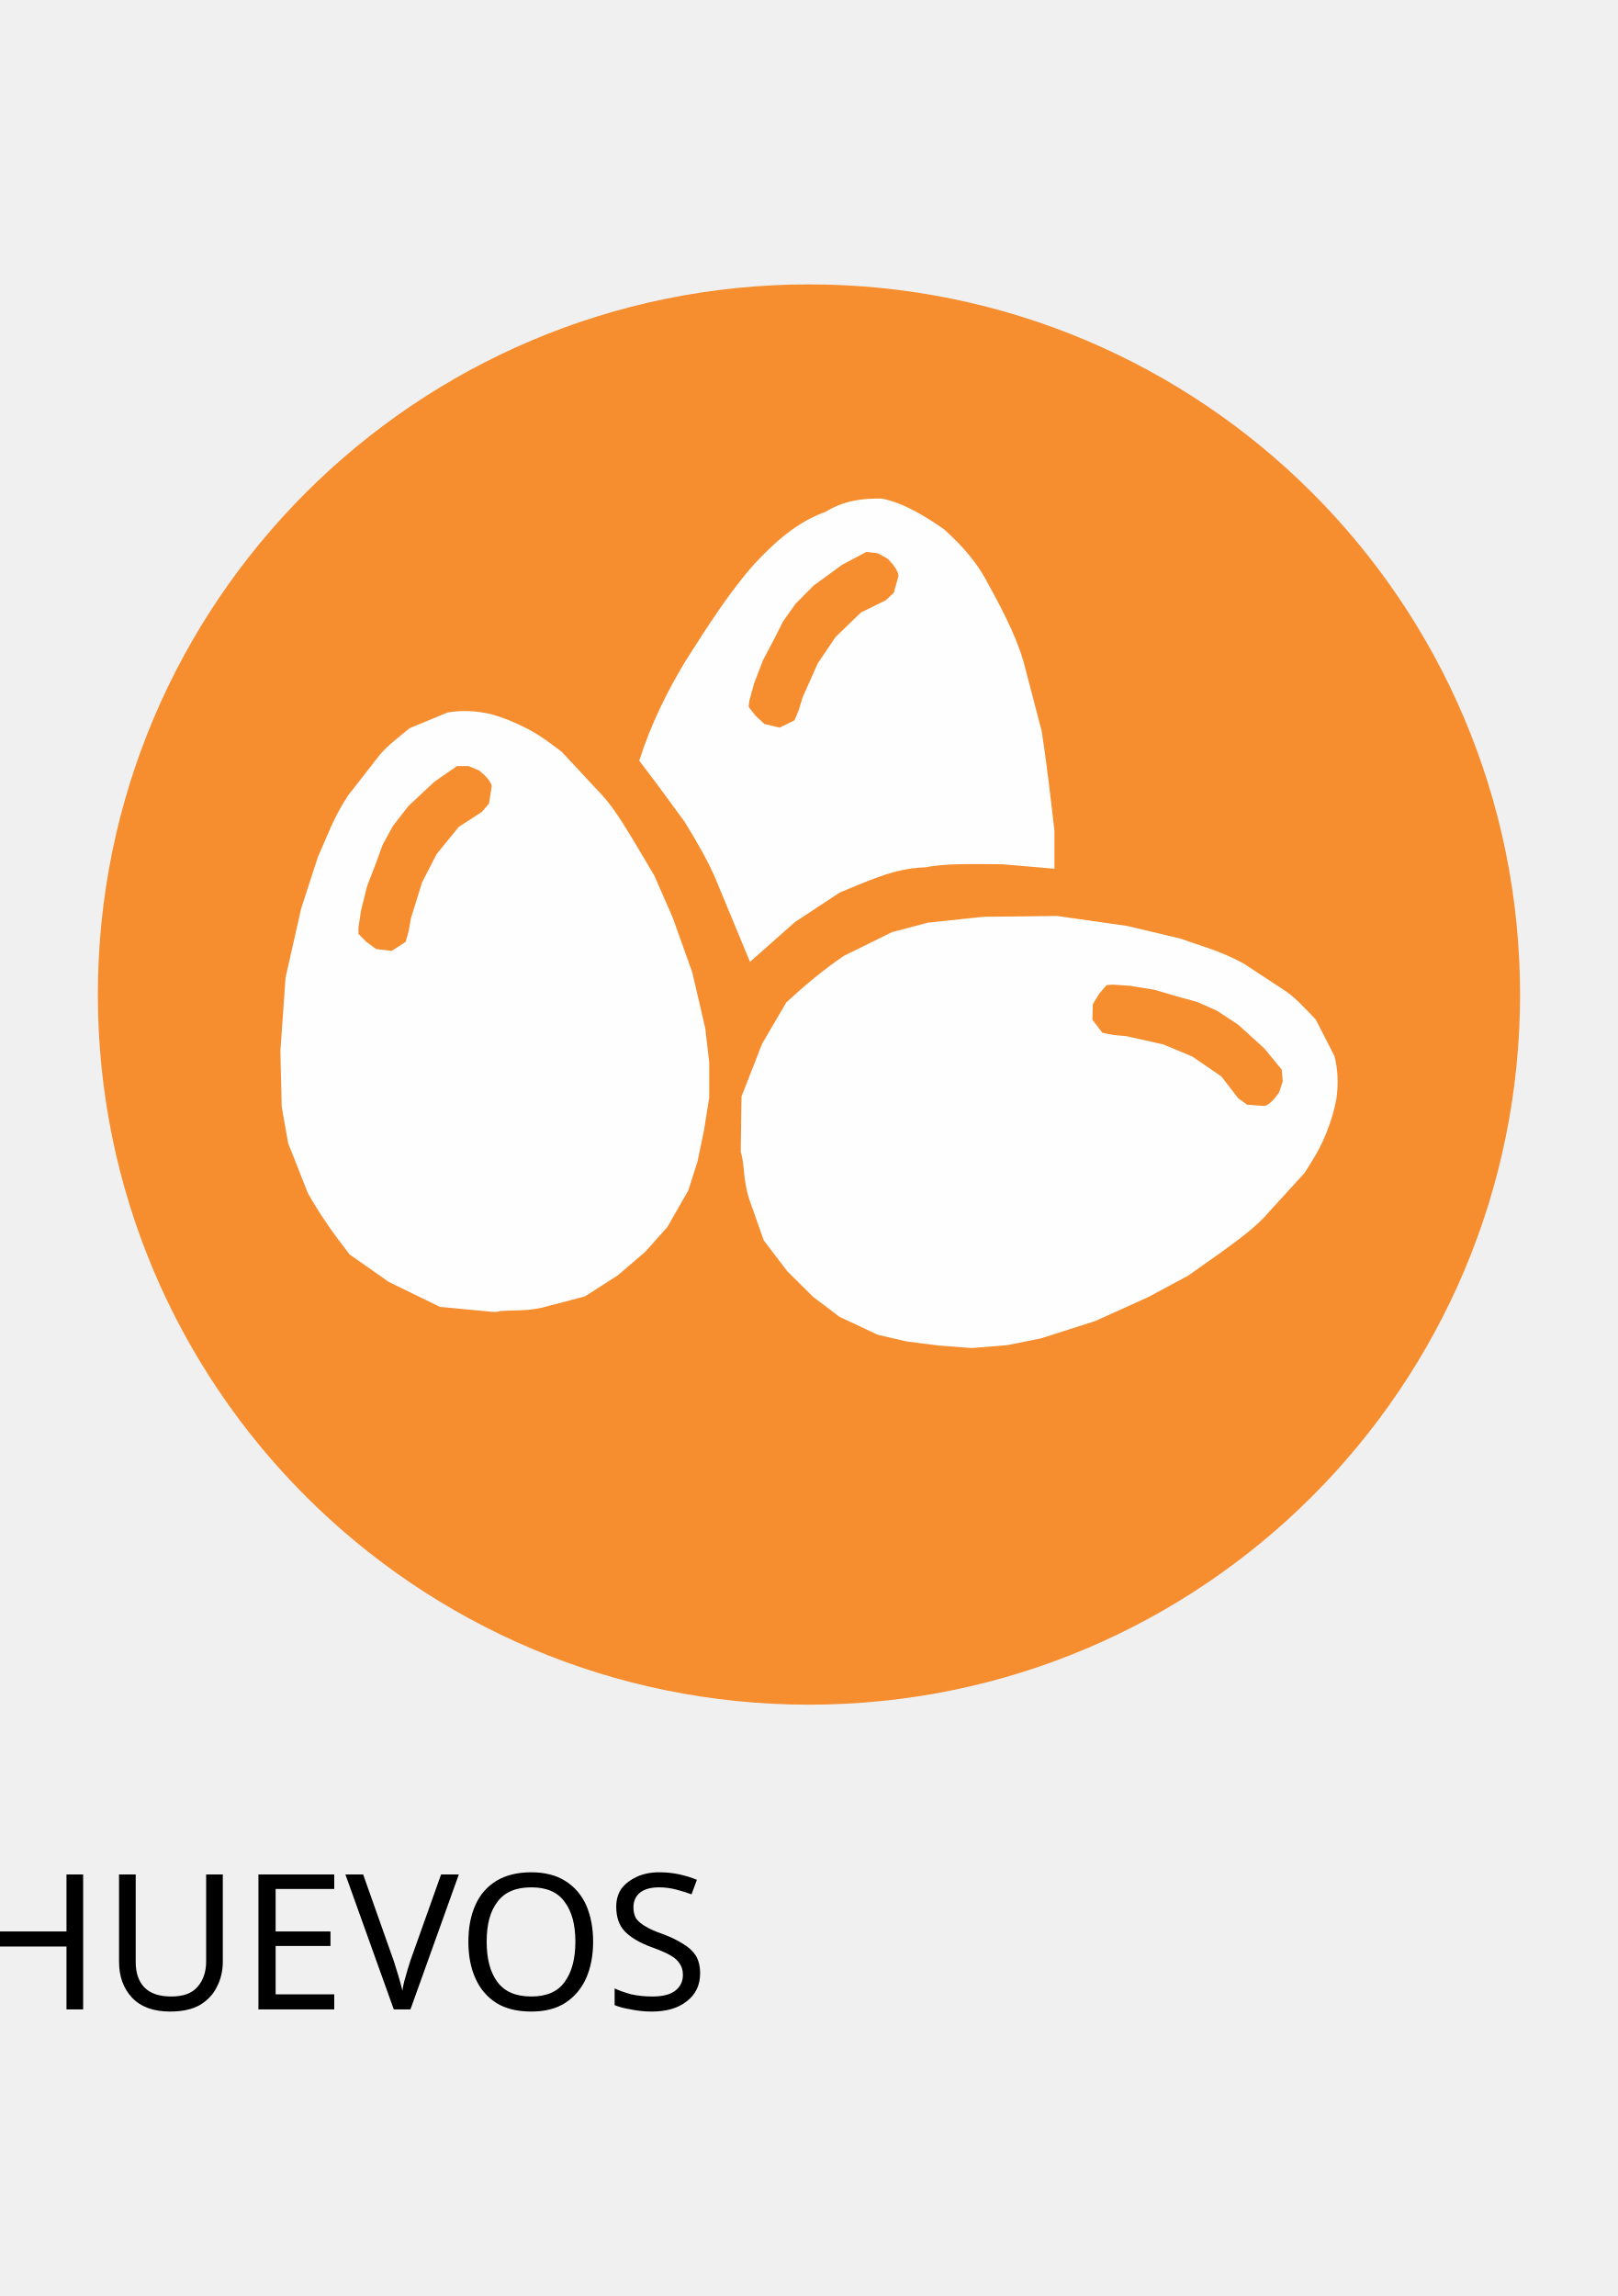
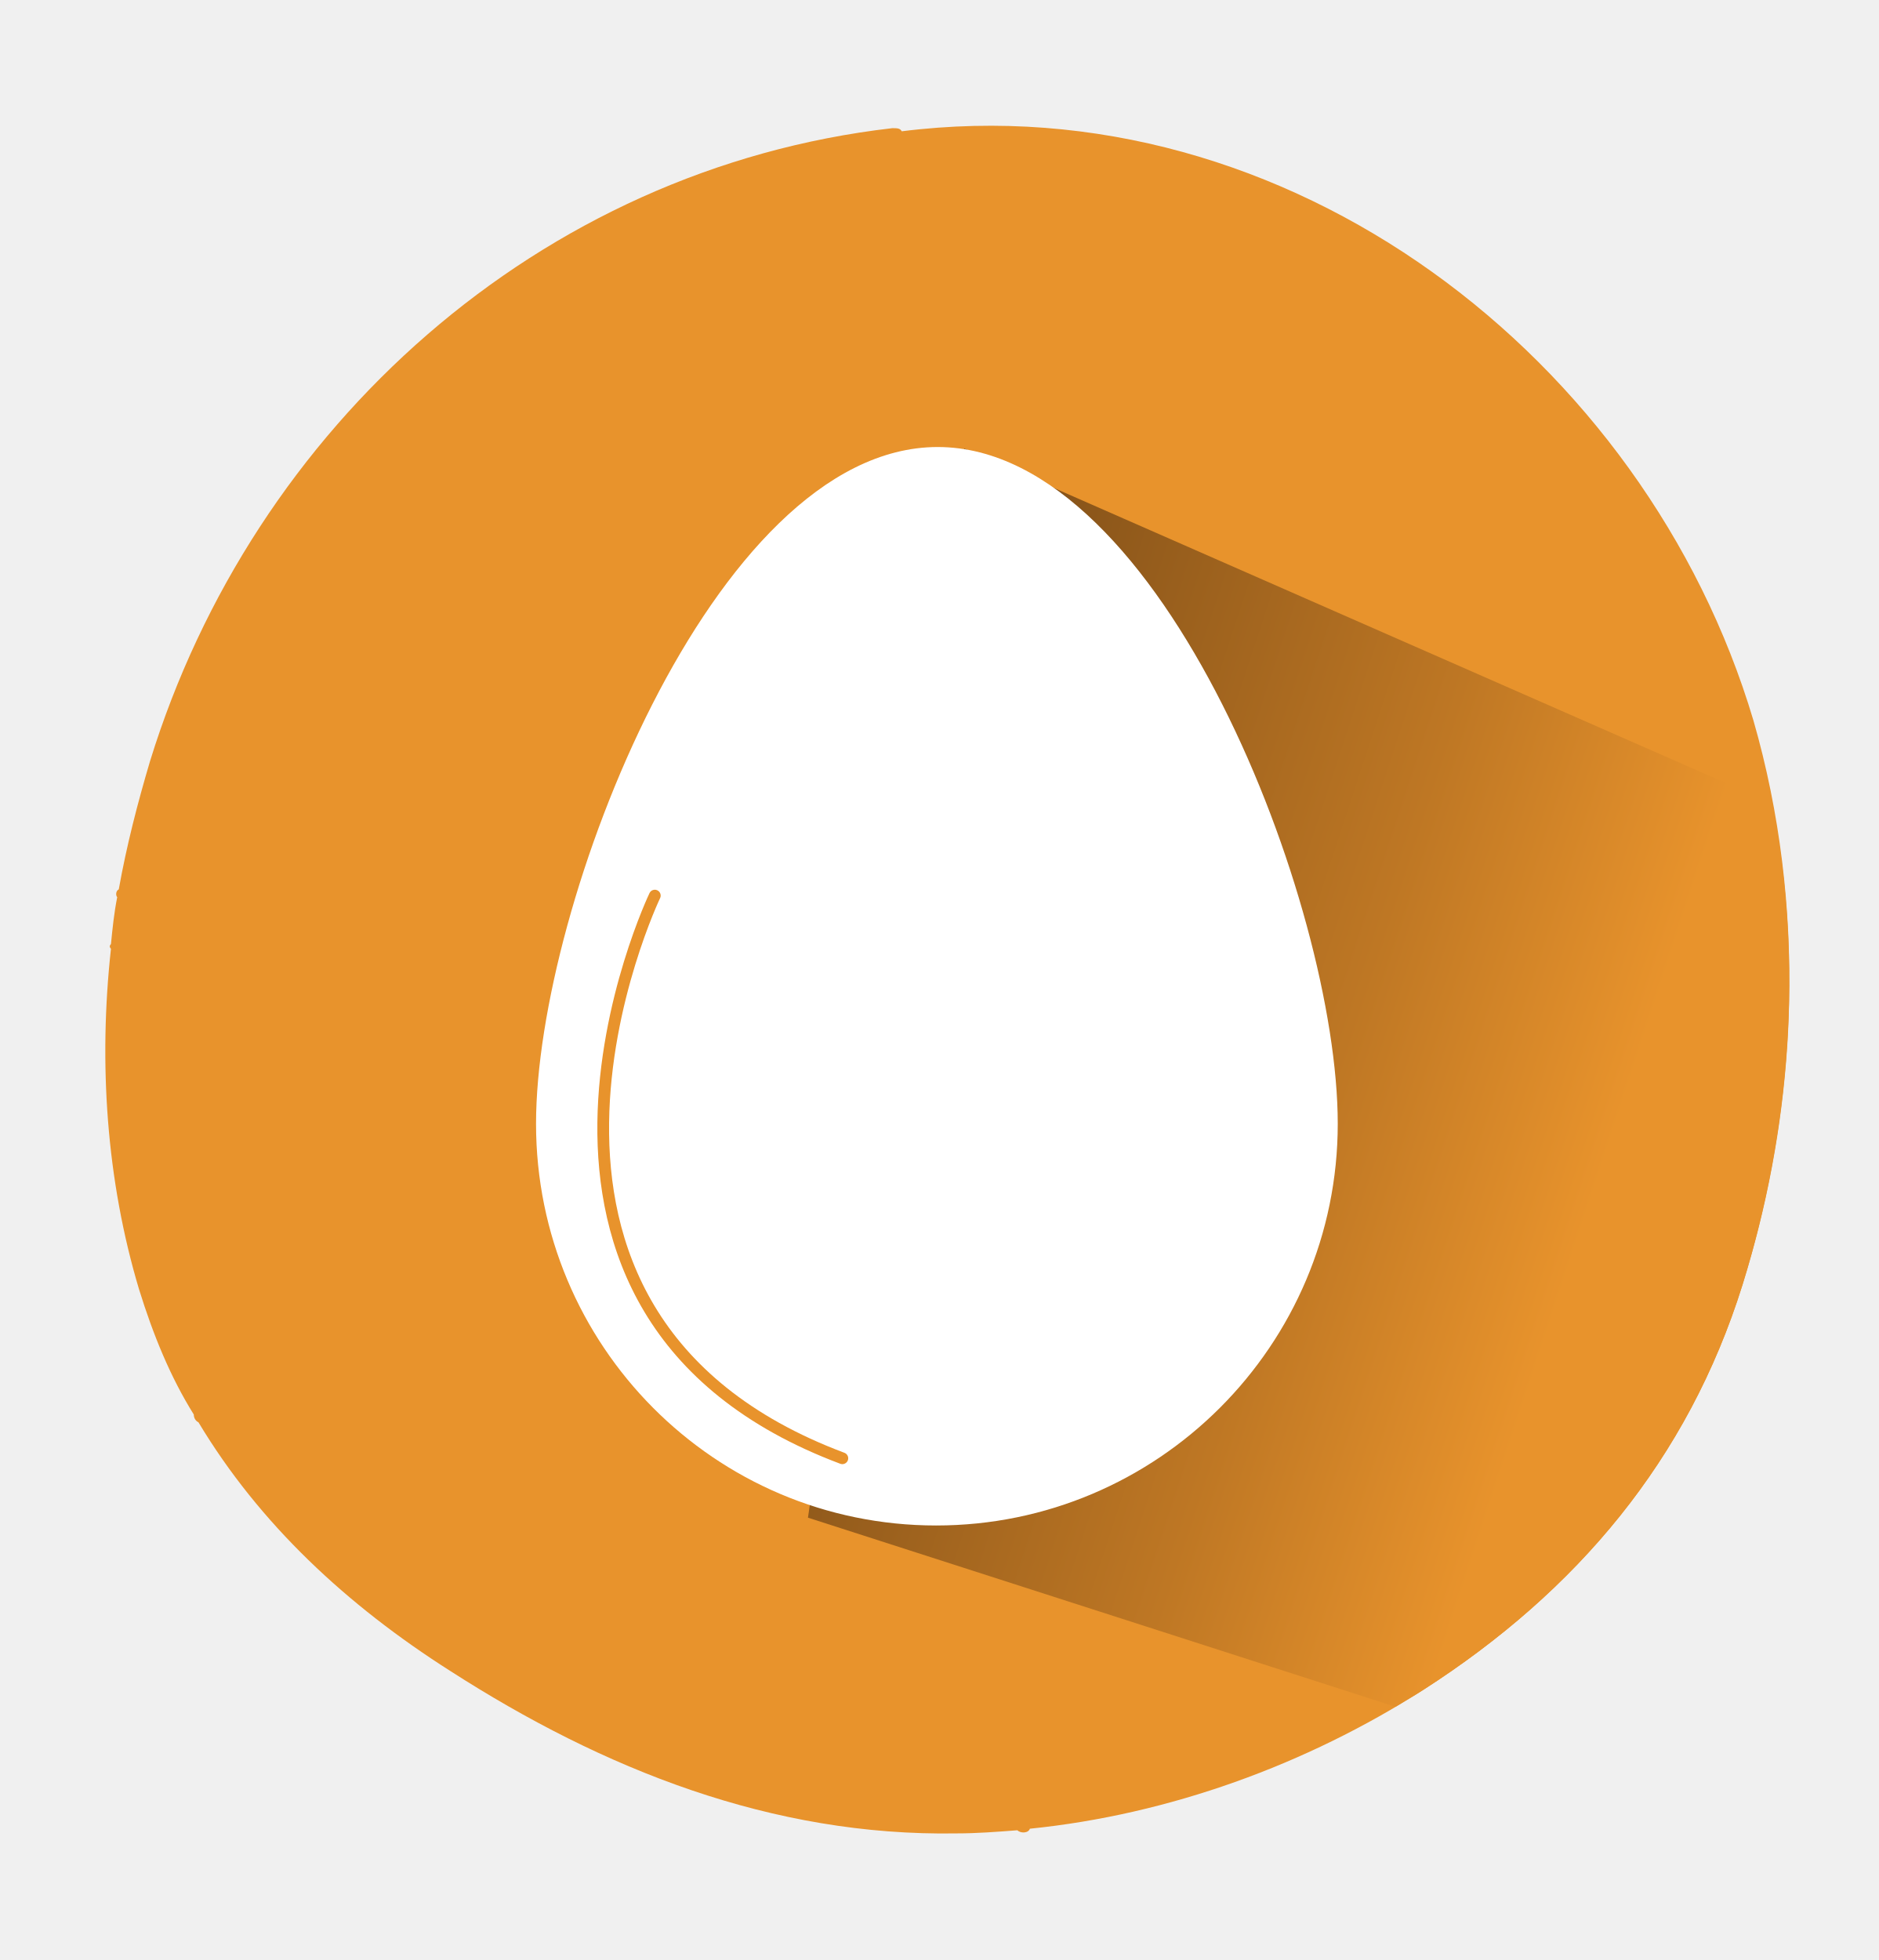
- <svg xmlns="http://www.w3.org/2000/svg" width="262.205" height="372.047" id="svg4209" version="1.1">
-   <defs id="defs4211" />
-   <g id="layer1" transform="translate(0,-680.3149)">
-     <g id="g4262" transform="matrix(5.576633,0,0,5.576633,-1473.176,-1173.584)">
-       <path transform="matrix(1.040331,0,0,1.020515,265.2356,331.4502)" d="m 39.937,29.288 c 0,10.339 -8.222,18.72 -18.364,18.72 -10.142,0 -18.364,-8.381 -18.364,-18.72 0,-10.339 8.222,-18.72 18.364,-18.72 10.142,0 18.364,8.381 18.364,18.72 z" id="path3230-2-8-3" style="fill:#f68d2f;fill-opacity:1;stroke:#f68d2f;stroke-width:3;stroke-linecap:round;stroke-linejoin:round;stroke-miterlimit:4;stroke-opacity:1;stroke-dasharray:none;stroke-dashoffset:0" />
-       <text id="text4033-9-3-0" y="390.83" x="287.562" style="font-size:15px;font-style:normal;font-weight:normal;text-align:center;line-height:125%;letter-spacing:0px;word-spacing:0px;text-anchor:middle;fill:#000000;fill-opacity:1;stroke:none;font-family:Sans" xml:space="preserve">
-         <tspan style="font-size:5.5px" id="tspan4037-1-5-0" y="390.83" x="287.562">HUEVOS</tspan>
-       </text>
-       <g id="g4248">
-         <g transform="translate(177.1223,332.7007)" id="g4182">
-           <path id="path4366" d="m 95.37,28.15 0.454,-2.006 0.492,-1.514 c 0.242,-0.523 0.439,-1.116 0.87,-1.765 l 0.835,-1.07 c 0.224,-0.314 0.6,-0.59 0.943,-0.874 l 1.098,-0.454 c 0.405,-0.07 0.81,-0.048 1.215,0.04 0.423,0.116 0.713,0.245 0.98,0.377 0.429,0.208 0.761,0.465 1.098,0.719 l 1.022,1.098 c 0.44,0.438 0.742,0.962 1.06,1.476 l 0.606,1.022 0.53,1.211 0.568,1.589 0.378,1.627 0.114,0.984 0,1.022 -0.151,0.946 -0.189,0.908 -0.265,0.833 -0.606,1.06 -0.643,0.719 -0.795,0.681 -0.946,0.606 -1.247,0.329 c -0.578,0.127 -0.985,0.041 -1.364,0.126 l -1.589,-0.151 -1.476,-0.719 -1.135,-0.795 c -0.463,-0.593 -0.881,-1.186 -1.211,-1.779 l -0.568,-1.438 -0.189,-1.06 -0.039,-1.616 0.076,-1.071 z" style="fill:#fefefe;fill-opacity:1;stroke:#fefefe;stroke-width:0.05;stroke-linecap:butt;stroke-linejoin:miter;stroke-miterlimit:4;stroke-opacity:1;stroke-dasharray:none" />
-           <path id="path4368" d="m 98.964,26.42 0.325,-1.049 0.424,-0.824 0.649,-0.799 0.674,-0.437 0.2,-0.237 0.075,-0.487 c -0.015,-0.112 -0.135,-0.259 -0.35,-0.437 l -0.3,-0.125 -0.325,0 -0.649,0.449 -0.374,0.35 -0.374,0.35 -0.449,0.574 -0.3,0.549 -0.2,0.549 -0.25,0.649 -0.175,0.699 -0.075,0.499 0,0.175 0.225,0.225 0.275,0.2 0.437,0.05 0.387,-0.25 0.087,-0.312 z" style="fill:#f68d2f;fill-opacity:1;stroke:#f68d2f;stroke-width:0.05;stroke-linecap:butt;stroke-linejoin:miter;stroke-miterlimit:4;stroke-opacity:1;stroke-dasharray:none" />
-         </g>
-         <g transform="matrix(0.0810773,0.9967078,-0.9967078,0.0810773,315.2134,261.7429)" id="g3360-4">
-           <path id="path4366-3" d="m 95.37,28.15 0.454,-2.006 0.492,-1.514 c 0.242,-0.523 0.439,-1.116 0.87,-1.765 l 0.835,-1.07 c 0.224,-0.314 0.6,-0.59 0.943,-0.874 l 1.098,-0.454 c 0.405,-0.07 0.81,-0.048 1.215,0.04 0.423,0.116 0.713,0.245 0.98,0.377 0.429,0.208 0.761,0.465 1.098,0.719 l 1.022,1.098 c 0.44,0.438 0.742,0.962 1.06,1.476 l 0.606,1.022 0.53,1.211 0.568,1.589 0.378,1.627 0.114,0.984 0,1.022 -0.151,0.946 -0.189,0.908 -0.265,0.833 -0.606,1.06 -0.643,0.719 -0.795,0.681 -0.946,0.606 -1.247,0.329 c -0.578,0.127 -0.985,0.041 -1.364,0.126 l -1.589,-0.151 -1.476,-0.719 -1.135,-0.795 c -0.463,-0.593 -0.881,-1.186 -1.211,-1.779 l -0.568,-1.438 -0.189,-1.06 -0.039,-1.616 0.076,-1.071 z" style="fill:#fefefe;fill-opacity:1;stroke:#fefefe;stroke-width:0.05;stroke-linecap:butt;stroke-linejoin:miter;stroke-miterlimit:4;stroke-opacity:1;stroke-dasharray:none" />
-           <path id="path4368-7" d="m 98.964,26.42 0.325,-1.049 0.424,-0.824 0.649,-0.799 0.674,-0.437 0.2,-0.237 0.075,-0.487 c -0.015,-0.112 -0.135,-0.259 -0.35,-0.437 l -0.3,-0.125 -0.325,0 -0.649,0.449 -0.374,0.35 -0.374,0.35 -0.449,0.574 -0.3,0.549 -0.2,0.549 -0.25,0.649 -0.175,0.699 -0.075,0.499 0,0.175 0.225,0.225 0.275,0.2 0.437,0.05 0.387,-0.25 0.087,-0.312 z" style="fill:#f68d2f;fill-opacity:1;stroke:#f68d2f;stroke-width:0.05;stroke-linecap:butt;stroke-linejoin:miter;stroke-miterlimit:4;stroke-opacity:1;stroke-dasharray:none" />
-         </g>
-         <g transform="translate(177.1223,332.7007)" id="g4178">
-           <path id="path3388" d="m 105.652,21.837 c 0.329,-1.028 0.794,-1.975 1.337,-2.875 0.652,-1.027 1.306,-2.044 2.001,-2.819 0.59,-0.635 1.226,-1.209 2.065,-1.511 0.539,-0.332 1.078,-0.388 1.617,-0.38 0.638,0.128 1.254,0.511 1.806,0.896 0.609,0.553 0.924,0.976 1.15,1.359 0.45,0.818 0.897,1.637 1.137,2.455 l 0.531,2.027 c 0.123,0.788 0.247,1.811 0.37,2.897 l 0,1.069 -1.492,-0.127 c -0.812,-0.005 -1.664,-0.03 -2.229,0.088 -0.956,0.029 -1.706,0.419 -2.5,0.733 l -1.308,0.861 -1.284,1.137 -1,-2.41 c -0.182,-0.429 -0.489,-0.983 -0.885,-1.626 -0.382,-0.523 -0.729,-1.004 -1.316,-1.773 z" style="fill:#fefefe;fill-opacity:1;stroke:#fefefe;stroke-width:0.05;stroke-linecap:butt;stroke-linejoin:miter;stroke-miterlimit:4;stroke-opacity:1;stroke-dasharray:none" />
-           <path id="path4368-1" d="m 110.345,20.001 0.447,-1.002 0.52,-0.767 0.74,-0.716 0.721,-0.354 0.227,-0.212 0.132,-0.474 c -0.002,-0.113 -0.103,-0.273 -0.295,-0.475 l -0.283,-0.16 -0.322,-0.039 -0.698,0.369 -0.413,0.302 -0.413,0.302 -0.515,0.517 -0.363,0.51 -0.264,0.522 -0.325,0.615 -0.257,0.673 -0.134,0.487 -0.021,0.174 0.196,0.25 0.249,0.231 0.428,0.102 0.414,-0.202 0.124,-0.299 z" style="fill:#f68d2f;fill-opacity:1;stroke:#f68d2f;stroke-width:0.05;stroke-linecap:butt;stroke-linejoin:round;stroke-miterlimit:4;stroke-opacity:1;stroke-dasharray:none" />
-         </g>
-       </g>
-     </g>
-   </g>
+ <svg xmlns="http://www.w3.org/2000/svg" version="1.1" id="Capa_1" x="0px" y="0px" viewBox="0 0 120.2 125.4" enable-background="new 0 0 120.2 125.4" xml:space="preserve">
+   <path fill="#E8932C" d="M112.2,46.1C105.3,22.9,82.4,5.3,57.7,8.4c-0.1-0.2-0.3-0.2-0.6-0.2C34.5,10.8,16.2,27.3,9.6,48.7  c-0.8,2.7-1.5,5.4-2,8.2c-0.2,0.1-0.2,0.4-0.1,0.5c-0.2,1-0.3,2-0.4,3c-0.1,0.1-0.1,0.2,0,0.3C6.3,68,6.8,75.5,8.9,82.5  c0.9,2.9,2,5.6,3.5,8c0,0.2,0.1,0.4,0.3,0.5c3.9,6.5,9.5,11.7,16.1,15.9c9.8,6.3,20.6,10.6,32.4,10.4c1.3,0,2.6-0.1,3.9-0.2  c0.2,0.2,0.7,0.2,0.8-0.1c8.9-0.9,17.7-4.1,25.2-8.9c9.8-6.3,16.9-14.7,20.4-25.9C115.1,70.6,115.6,57.9,112.2,46.1z" />
+   <linearGradient id="SVGID_1_" gradientUnits="userSpaceOnUse" x1="41.66" y1="57.927" x2="114.629" y2="81.889">
+     <stop offset="9.811620e-02" style="stop-color:#774916" />
+     <stop offset="0.585" style="stop-color:#BE7724" />
+     <stop offset="0.822" style="stop-color:#E8932C" />
+   </linearGradient>
+   <path fill="url(#SVGID_1_)" d="M51.7,97.1l37.6,12.1c0.6-0.4,1.2-0.7,1.8-1.1c9.8-6.3,16.9-14.7,20.4-25.9  c3.1-9.9,3.9-20.6,1.9-30.8L61.7,28.7L51.7,97.1z" />
+   <path fill="#FFFFFF" stroke="#FFFFFF" stroke-miterlimit="10" d="M85.1,71.9c0,13.9-11.3,25.2-25.2,25.2S34.8,85.8,34.8,71.9  S46.1,29.1,60,29.1S85.1,58,85.1,71.9z" />
+   <path fill="none" stroke="#E8932C" stroke-width="0.75" stroke-linecap="round" stroke-linejoin="round" stroke-miterlimit="10" d="  M41.9,57.3c0,0-12.8,26.7,12,36" />
</svg>
